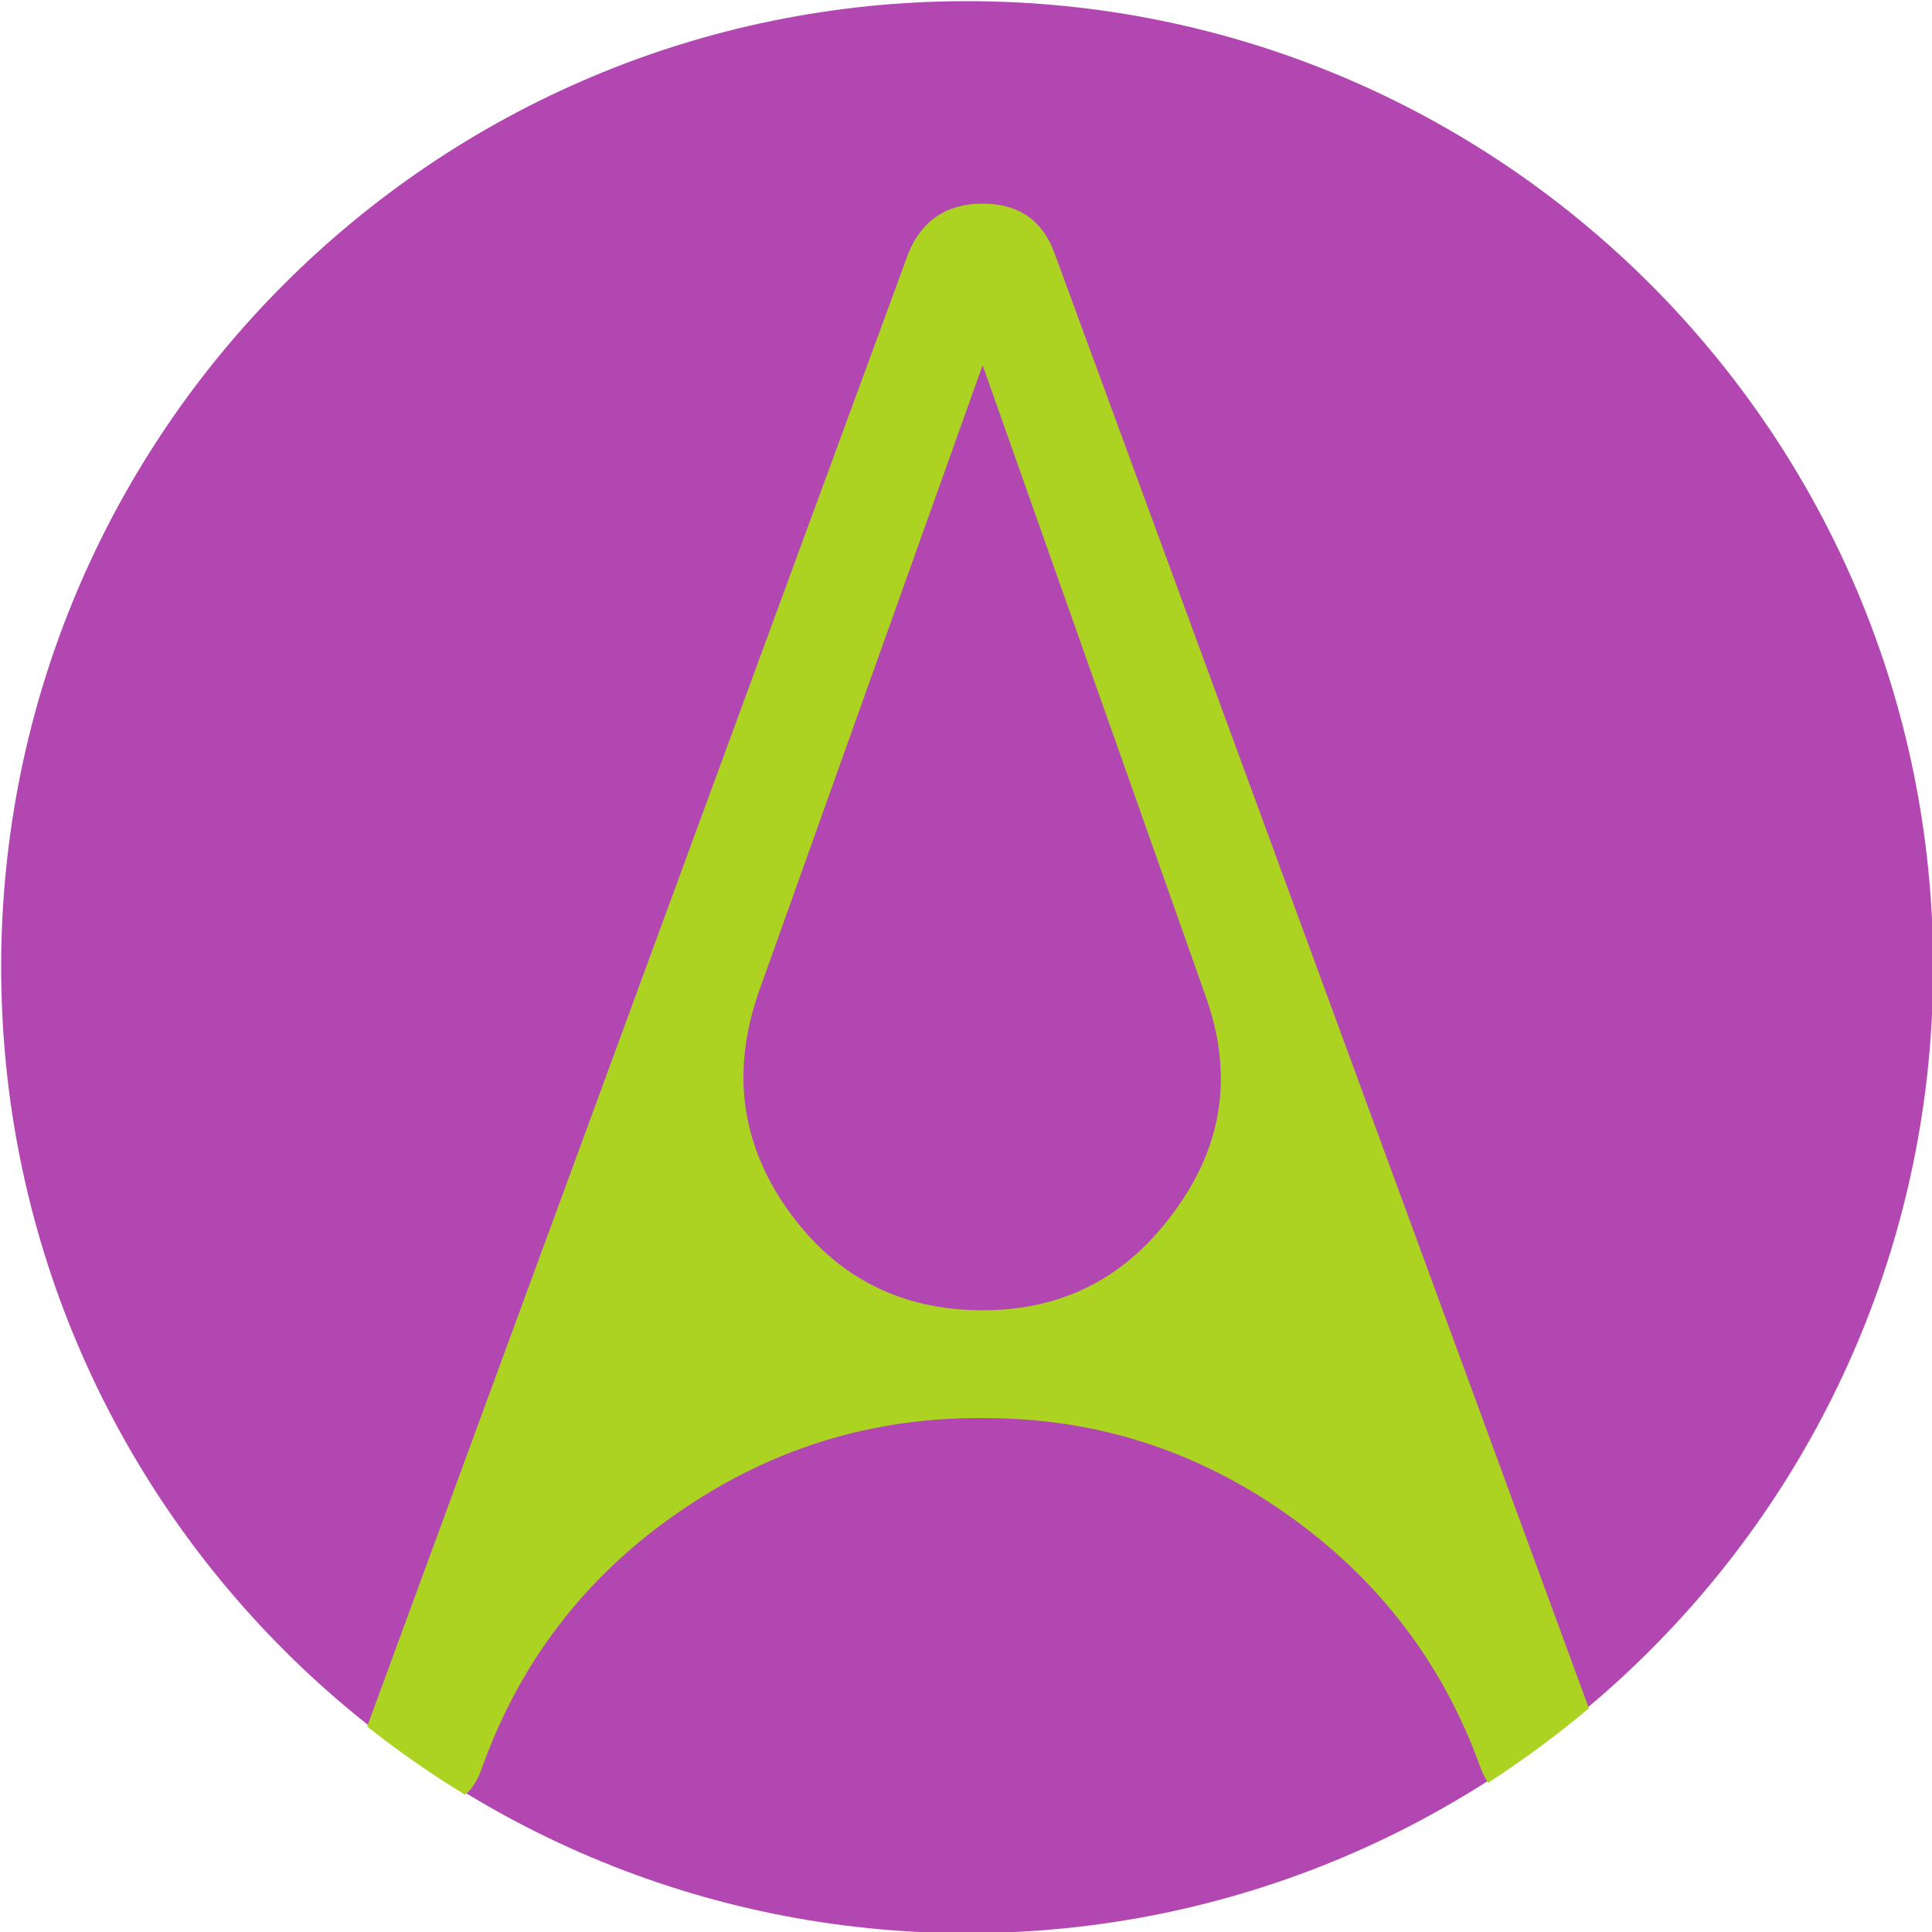
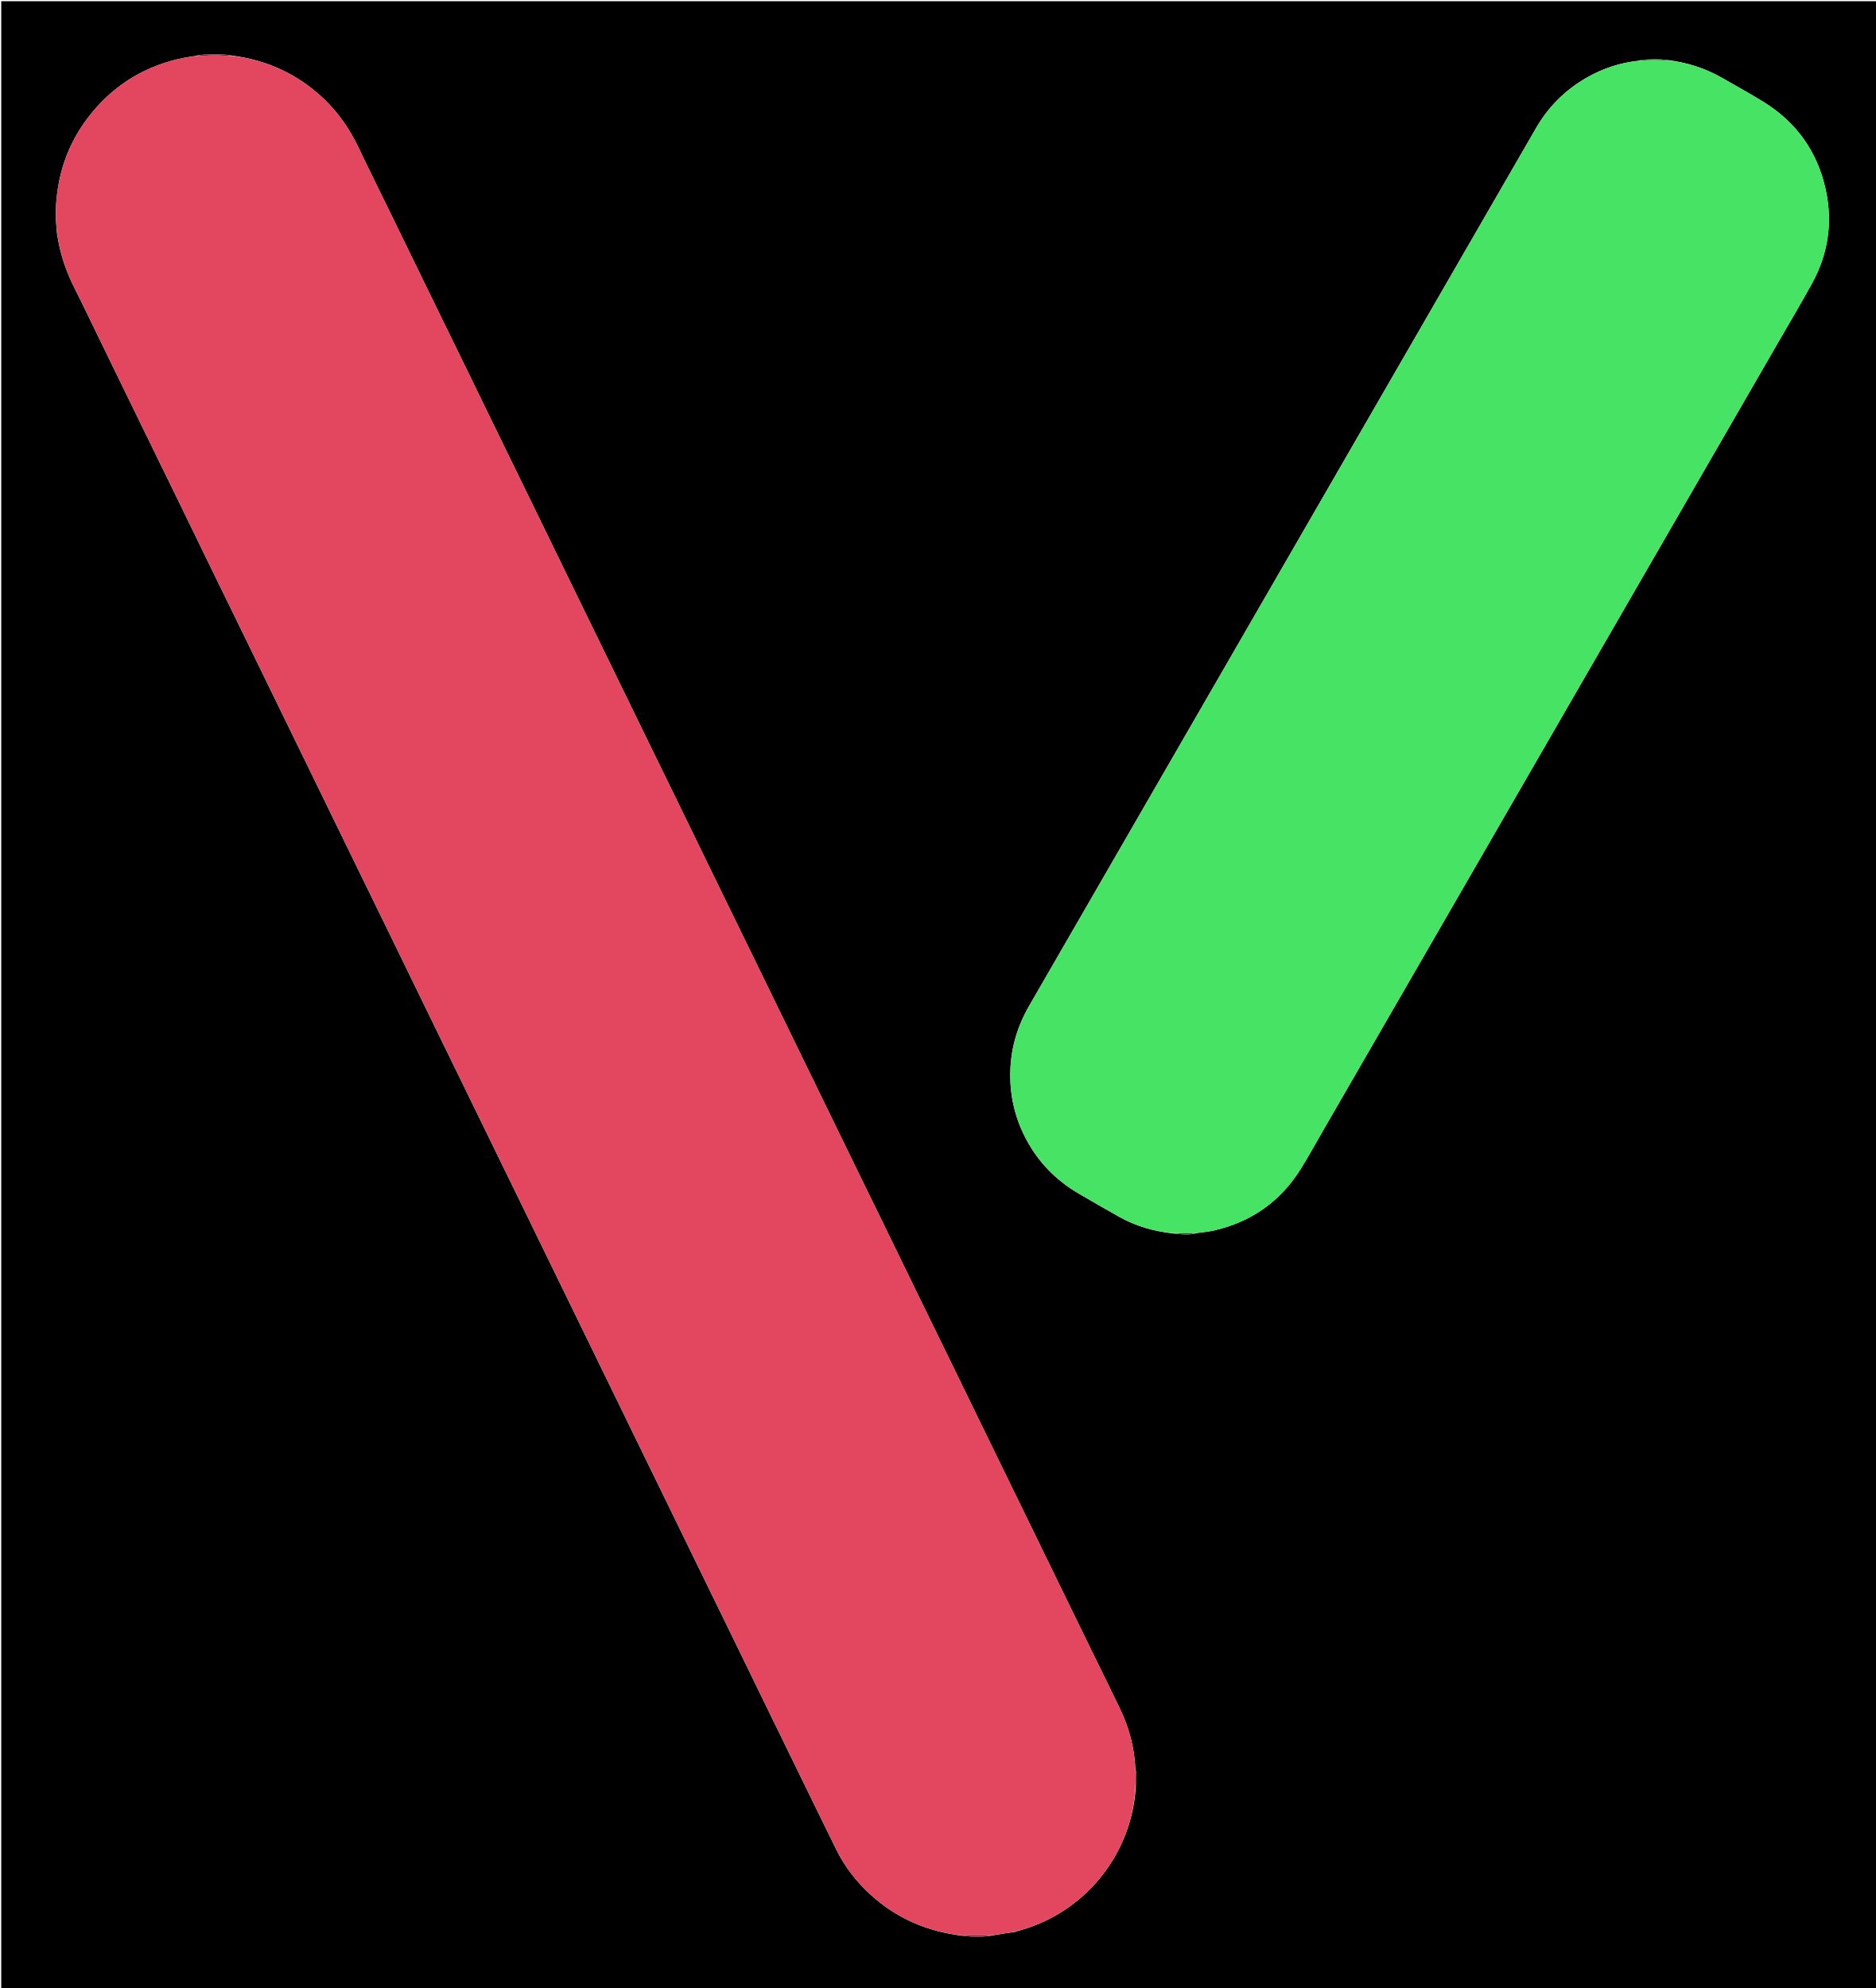
- <svg xmlns="http://www.w3.org/2000/svg" viewBox="0 0 500 500">
-   <style type="text/css">
- 		.st0 {
- 			fill: #B247B2;
- 		}
- 		.st1 {
- 			fill: #ADD322;
- 		}
- 		@media (prefers-color-scheme: dark) {
- 			.st0 {
- 				fill: #ADD322;
- 			}
- 			.st1 {
- 				fill: #B247B2;
- 			}
- 		}
- 	</style>
-   <circle class="st0" cx="250.3" cy="250.3" r="250" />
-   <path class="st1" d="M254.3,52.7c-9.3,0-15.7,4.3-19.2,12.8l-140,381.1c0,0.1,0,0.1-0.1,0.2c8.1,6.4,16.5,12.3,25.4,17.7  c1.9-1.7,3.3-4,4.3-6.9c9.7-27.1,26.3-49,50-65.6c23.6-16.6,49.8-25,78.4-25h1.7c28.7,0,54.8,8.3,78.4,25  c23.6,16.7,40.3,38.5,50,65.6c0.5,1.4,1.2,2.6,1.9,3.8c9.1-5.9,17.8-12.3,26.1-19.3L272.9,65.5C269.8,57,263.6,52.7,254.3,52.7z   M304.3,313c-12.4,17.4-29,26.1-50,26.1c-21.3,0-38.2-8.7-50.5-26.1c-12-17-14.5-35.6-7.6-55.8l58.1-162.7l57.5,162.7  C319.2,277.4,316.7,295.9,304.3,313z" />
+ <svg xmlns="http://www.w3.org/2000/svg" version="1.1" id="Layer_1" x="0px" y="0px" width="100%" viewBox="0 0 6036 6397" enable-background="new 0 0 6036 6397" xml:space="preserve">
+   <path fill="#000000" opacity="1" stroke="none" d=" M3492,6404   C2328,6404 1166,6404 4,6404   C4,4270.667 4,2137.334 4,4.001   C2015.999,4.001 4027.998,4.001 6039.998,4   C6039.999,2137.332 6039.999,4270.664 6039.999,6403.998   C5191.333,6404 4342.667,6404 3492,6404  M5364.375,193.014   C5337.067,189.348 5309.71,190.727 5282.362,192.344   C5280.556,192.45 5278.827,193.851 5273.546,195.34   C5213.018,201.495 5156.555,220.311 5103.982,250.655   C5035.549,290.153 4981.562,344.202 4942.042,412.729   C4865.178,546.012 4788.148,679.198 4711.216,812.441   C4560.35,1073.735 4409.516,1335.046 4258.647,1596.338   C4094.789,1880.128 3930.903,2163.902 3767.036,2447.687   C3615.162,2710.705 3463.324,2973.743 3311.406,3236.736   C3274.757,3300.182 3253.867,3368.224 3251.03,3441.581   C3247.95,3521.205 3264.693,3596.327 3302.284,3666.742   C3341.584,3740.361 3397.803,3797.671 3469.494,3839.857   C3513.107,3865.52 3557.015,3890.695 3601.125,3915.492   C3655.323,3945.96 3713.838,3962.657 3778.722,3969.569   C3789.733,3970.531 3800.736,3972.136 3811.757,3972.274   C3822.742,3972.413 3834.004,3973.179 3847.927,3968.112   C3867.025,3965.373 3886.425,3963.959 3905.17,3959.678   C4024.526,3932.419 4118.051,3867.649 4183.549,3763.982   C4207.377,3726.268 4228.768,3687.009 4251.097,3648.354   C4388.07,3411.235 4525.011,3174.097 4661.927,2936.945   C4781.188,2730.372 4900.392,2523.766 5019.643,2317.188   C5143.886,2101.961 5268.145,1886.744 5392.417,1671.534   C5502.364,1481.129 5612.361,1290.753 5722.284,1100.335   C5758.259,1038.017 5794.992,976.114 5829.745,913.12   C5882.014,818.378 5897.401,717.014 5874.639,611.419   C5848.204,488.789 5780.667,393.61 5673.675,327.598   C5630.611,301.028 5586.211,276.617 5542.321,251.394   C5487.889,220.112 5429.498,200.938 5364.375,193.014  M184.171,758.154   C184.456,758.942 184.741,759.73 185.5,763.533   C194.711,820.558 213.228,874.382 239.251,925.961   C267.446,981.845 294.307,1038.401 321.726,1094.675   C364.898,1183.277 408.013,1271.905 451.222,1360.488   C487.136,1434.117 523.208,1507.667 559.103,1581.305   C602.292,1669.907 645.319,1758.588 688.507,1847.19   C724.689,1921.421 761.03,1995.574 797.249,2069.786   C841.935,2161.349 886.567,2252.938 931.224,2344.514   C959.832,2403.178 988.45,2461.837 1017.053,2520.504   C1060.249,2609.105 1103.41,2697.725 1146.635,2786.312   C1182.556,2859.932 1218.593,2933.496 1254.495,3007.125   C1297.399,3095.112 1340.19,3183.154 1383.076,3271.15   C1412.836,3332.211 1442.69,3393.226 1472.473,3454.276   C1517.149,3545.858 1561.783,3637.459 1606.465,3729.037   C1634.795,3787.099 1663.215,3845.117 1691.53,3903.187   C1735.311,3992.975 1779.021,4082.798 1822.793,4172.591   C1851.683,4231.854 1880.658,4291.076 1909.545,4350.341   C1953.603,4440.732 1997.587,4531.158 2041.661,4621.541   C2070.267,4680.205 2099.019,4738.796 2127.627,4797.459   C2171.71,4887.853 2215.698,4978.293 2259.781,5068.686   C2288.681,5127.945 2317.728,5187.133 2346.62,5246.396   C2390.396,5336.186 2434.071,5426.025 2477.832,5515.822   C2506.714,5575.089 2535.653,5634.329 2564.604,5693.562   C2606.716,5779.723 2648.638,5865.978 2691.075,5951.979   C2718.209,6006.97 2755.192,6054.77 2800.403,6096.066   C2884.385,6172.777 2983.486,6215.875 3099.321,6229.151   C3130.131,6233.203 3160.897,6234.116 3194.979,6227.523   C3218.057,6223.641 3241.135,6219.759 3266.918,6216.348   C3271.165,6214.893 3275.411,6213.438 3282.618,6211.264   C3317.991,6201.352 3352.033,6187.938 3384.374,6170.609   C3549.804,6081.969 3646.795,5915.738 3654.886,5743.299   C3654.81,5741.98 3654.734,5740.662 3654.77,5735.835   C3654.699,5724.135 3654.627,5712.436 3655.143,5698.773   C3654.552,5697.592 3653.962,5696.412 3653.229,5691.659   C3650.248,5624.141 3633.201,5560.16 3604.02,5499.412   C3576.909,5442.973 3549.169,5386.836 3521.693,5330.573   C3493.34,5272.513 3464.934,5214.479 3436.616,5156.402   C3391.953,5064.802 3347.363,4973.168 3302.707,4881.565   C3274.687,4824.088 3246.576,4766.656 3218.554,4709.18   C3175.354,4620.571 3132.228,4531.927 3089.008,4443.328   C3053.086,4369.692 3017.023,4296.124 2981.114,4222.482   C2936.447,4130.878 2891.908,4039.211 2847.245,3947.605   C2818.639,3888.933 2789.865,3830.344 2761.245,3771.679   C2717.149,3681.287 2673.126,3590.859 2629.061,3500.452   C2600.459,3441.772 2571.832,3383.104 2543.225,3324.427   C2499.732,3235.217 2456.269,3145.992 2412.752,3056.793   C2377.12,2983.755 2341.384,2910.768 2305.775,2837.719   C2262.581,2749.11 2219.51,2660.44 2176.312,2571.833   C2140.119,2497.594 2103.792,2423.419 2067.574,2349.191   C2022.884,2257.599 1978.26,2165.974 1933.581,2074.376   C1905.254,2016.303 1876.849,1958.269 1848.534,1900.191   C1804.167,1809.186 1759.868,1718.148 1715.499,1627.144   C1687.185,1569.069 1658.764,1511.046 1630.448,1452.972   C1587.246,1364.367 1544.127,1275.722 1500.908,1187.125   C1464.986,1113.488 1428.926,1039.919 1393.009,966.28   C1348.039,874.082 1303.182,781.828 1258.222,689.626   C1223.482,618.383 1188.121,547.436 1154.033,475.883   C1125.629,416.26 1089.059,362.743 1041.042,317.295   C958.461,239.133 860.583,193.481 744.783,178.543   C721.833,174.063 698.624,174.64 675.446,175.246   C660.93,175.625 646.251,174.928 628.836,180.064   C616.368,182.064 603.814,183.642 591.444,186.13   C472.269,210.094 373.338,268.534 295.993,362.271   C224.268,449.196 186.494,549.681 180.287,662.143   C178.558,693.474 180.475,724.608 184.171,758.154  z" />
+   <path fill="#E34760" opacity="1" stroke="none" d=" M3264.213,6215.877   C3241.135,6219.759 3218.057,6223.641 3191.468,6227.327   C3163.377,6227.232 3138.798,6227.306 3114.218,6227.455   C3108.259,6227.491 3102.301,6227.778 3096.343,6227.95   C2983.486,6215.875 2884.385,6172.777 2800.403,6096.066   C2755.192,6054.77 2718.209,6006.97 2691.075,5951.979   C2648.638,5865.978 2606.716,5779.723 2564.604,5693.562   C2535.653,5634.329 2506.714,5575.089 2477.832,5515.822   C2434.071,5426.025 2390.396,5336.186 2346.62,5246.396   C2317.728,5187.133 2288.681,5127.945 2259.781,5068.686   C2215.698,4978.293 2171.71,4887.853 2127.627,4797.459   C2099.019,4738.796 2070.267,4680.205 2041.661,4621.541   C1997.587,4531.158 1953.603,4440.732 1909.545,4350.341   C1880.658,4291.076 1851.683,4231.854 1822.793,4172.591   C1779.021,4082.798 1735.311,3992.975 1691.53,3903.187   C1663.215,3845.117 1634.795,3787.099 1606.465,3729.037   C1561.783,3637.459 1517.149,3545.858 1472.473,3454.276   C1442.69,3393.226 1412.836,3332.211 1383.076,3271.15   C1340.19,3183.154 1297.399,3095.112 1254.495,3007.125   C1218.593,2933.496 1182.556,2859.932 1146.635,2786.312   C1103.41,2697.725 1060.249,2609.105 1017.053,2520.504   C988.45,2461.837 959.832,2403.178 931.224,2344.514   C886.567,2252.938 841.935,2161.349 797.249,2069.786   C761.03,1995.574 724.689,1921.421 688.507,1847.19   C645.319,1758.588 602.292,1669.907 559.103,1581.305   C523.208,1507.667 487.136,1434.117 451.222,1360.488   C408.013,1271.905 364.898,1183.277 321.726,1094.675   C294.307,1038.401 267.446,981.845 239.251,925.961   C213.228,874.382 194.711,820.558 185.67,761.455   C185.394,758.139 184.948,756.901 184.502,755.662   C180.475,724.608 178.558,693.474 180.287,662.143   C186.494,549.681 224.268,449.196 295.993,362.271   C373.338,268.534 472.269,210.094 591.444,186.13   C603.814,183.642 616.368,182.064 632.317,180.269   C642.347,180.209 648.923,180.232 655.44,179.628   C678.363,177.503 701.248,177.247 724.192,179.518   C731.969,180.288 739.871,179.812 747.715,179.905   C860.583,193.481 958.461,239.133 1041.042,317.295   C1089.059,362.743 1125.629,416.26 1154.033,475.883   C1188.121,547.436 1223.482,618.383 1258.222,689.626   C1303.182,781.828 1348.039,874.082 1393.009,966.28   C1428.926,1039.919 1464.986,1113.488 1500.908,1187.125   C1544.127,1275.722 1587.246,1364.367 1630.448,1452.972   C1658.764,1511.046 1687.185,1569.069 1715.499,1627.144   C1759.868,1718.148 1804.167,1809.186 1848.534,1900.191   C1876.849,1958.269 1905.254,2016.303 1933.581,2074.376   C1978.26,2165.974 2022.884,2257.599 2067.574,2349.191   C2103.792,2423.419 2140.119,2497.594 2176.312,2571.833   C2219.51,2660.44 2262.581,2749.11 2305.775,2837.719   C2341.384,2910.768 2377.12,2983.755 2412.752,3056.793   C2456.269,3145.992 2499.732,3235.217 2543.225,3324.427   C2571.832,3383.104 2600.459,3441.772 2629.061,3500.452   C2673.126,3590.859 2717.149,3681.287 2761.245,3771.679   C2789.865,3830.344 2818.639,3888.933 2847.245,3947.605   C2891.908,4039.211 2936.447,4130.878 2981.114,4222.482   C3017.023,4296.124 3053.086,4369.692 3089.008,4443.328   C3132.228,4531.927 3175.354,4620.571 3218.554,4709.18   C3246.576,4766.656 3274.687,4824.088 3302.707,4881.565   C3347.363,4973.168 3391.953,5064.802 3436.616,5156.402   C3464.934,5214.479 3493.34,5272.513 3521.693,5330.573   C3549.169,5386.836 3576.909,5442.973 3604.02,5499.412   C3633.201,5560.16 3650.248,5624.141 3652.995,5694.427   C3653.359,5698.375 3653.958,5699.555 3654.556,5700.735   C3654.627,5712.436 3654.699,5724.135 3654.062,5738.358   C3653.397,5742.188 3653.44,5743.493 3653.483,5744.798   C3646.795,5915.738 3549.804,6081.969 3384.374,6170.609   C3352.033,6187.938 3317.991,6201.352 3279.788,6211.409   C3272.709,6212.996 3268.461,6214.436 3264.213,6215.877  z" />
+   <path fill="#46E364" opacity="1" stroke="none" d=" M3775.631,3968.268   C3713.838,3962.657 3655.323,3945.96 3601.125,3915.492   C3557.015,3890.695 3513.107,3865.52 3469.494,3839.857   C3397.803,3797.671 3341.584,3740.361 3302.284,3666.742   C3264.693,3596.327 3247.95,3521.205 3251.03,3441.581   C3253.867,3368.224 3274.757,3300.182 3311.406,3236.736   C3463.324,2973.743 3615.162,2710.705 3767.036,2447.687   C3930.903,2163.902 4094.789,1880.128 4258.647,1596.338   C4409.516,1335.046 4560.35,1073.735 4711.216,812.441   C4788.148,679.198 4865.178,546.012 4942.042,412.729   C4981.562,344.202 5035.549,290.153 5103.982,250.655   C5156.555,220.311 5213.018,201.495 5277.009,195.308   C5306.021,192.975 5331.57,191.354 5357.176,194.606   C5360.386,195.013 5363.692,194.667 5366.953,194.67   C5429.498,200.938 5487.889,220.112 5542.321,251.394   C5586.211,276.617 5630.611,301.028 5673.675,327.598   C5780.667,393.61 5848.204,488.789 5874.639,611.419   C5897.401,717.014 5882.014,818.378 5829.745,913.12   C5794.992,976.114 5758.259,1038.017 5722.284,1100.335   C5612.361,1290.753 5502.364,1481.129 5392.417,1671.534   C5268.145,1886.744 5143.886,2101.961 5019.643,2317.188   C4900.392,2523.766 4781.188,2730.372 4661.927,2936.945   C4525.011,3174.097 4388.07,3411.235 4251.097,3648.354   C4228.768,3687.009 4207.377,3726.268 4183.549,3763.982   C4118.051,3867.649 4024.526,3932.419 3905.17,3959.678   C3886.425,3963.959 3867.025,3965.373 3844.311,3968.005   C3819.007,3968.021 3797.319,3968.145 3775.631,3968.268  z" />
+   <path fill="#732430" opacity="1" stroke="none" d=" M746.249,179.224   C739.871,179.812 731.969,180.288 724.192,179.518   C701.248,177.247 678.363,177.503 655.44,179.628   C648.923,180.232 642.347,180.209 633.984,180.095   C646.251,174.928 660.93,175.625 675.446,175.246   C698.624,174.64 721.833,174.063 746.249,179.224  z" />
+   <path fill="#732430" opacity="1" stroke="none" d=" M3097.832,6228.551   C3102.301,6227.778 3108.259,6227.491 3114.218,6227.455   C3138.798,6227.306 3163.377,6227.232 3189.76,6227.494   C3160.897,6234.116 3130.131,6233.203 3097.832,6228.551  z" />
+   <path fill="#304F22" opacity="1" stroke="none" d=" M5365.664,193.842   C5363.692,194.667 5360.386,195.013 5357.176,194.606   C5331.57,191.354 5306.021,192.975 5278.767,194.964   C5278.827,193.851 5280.556,192.45 5282.362,192.344   C5309.71,190.727 5337.067,189.348 5365.664,193.842  z" />
+   <path fill="#304F22" opacity="1" stroke="none" d=" M3777.176,3968.918   C3797.319,3968.145 3819.007,3968.021 3842.598,3968.164   C3834.004,3973.179 3822.742,3972.413 3811.757,3972.274   C3800.736,3972.136 3789.733,3970.531 3777.176,3968.918  z" />
+   <path fill="#732430" opacity="1" stroke="none" d=" M3265.565,6216.112   C3268.461,6214.436 3272.709,6212.996 3278.308,6211.769   C3275.411,6213.438 3271.165,6214.893 3265.565,6216.112  z" />
+   <path fill="#732430" opacity="1" stroke="none" d=" M184.337,756.908   C184.948,756.901 185.394,758.139 185.432,759.948   C184.741,759.73 184.456,758.942 184.337,756.908  z" />
+   <path fill="#732430" opacity="1" stroke="none" d=" M3654.849,5699.754   C3653.958,5699.555 3653.359,5698.375 3653.066,5696.212   C3653.962,5696.412 3654.552,5697.592 3654.849,5699.754  z" />
+   <path fill="#732430" opacity="1" stroke="none" d=" M3654.185,5744.049   C3653.44,5743.493 3653.397,5742.188 3654.006,5740.112   C3654.734,5740.662 3654.81,5741.98 3654.185,5744.049  z" />
</svg>
